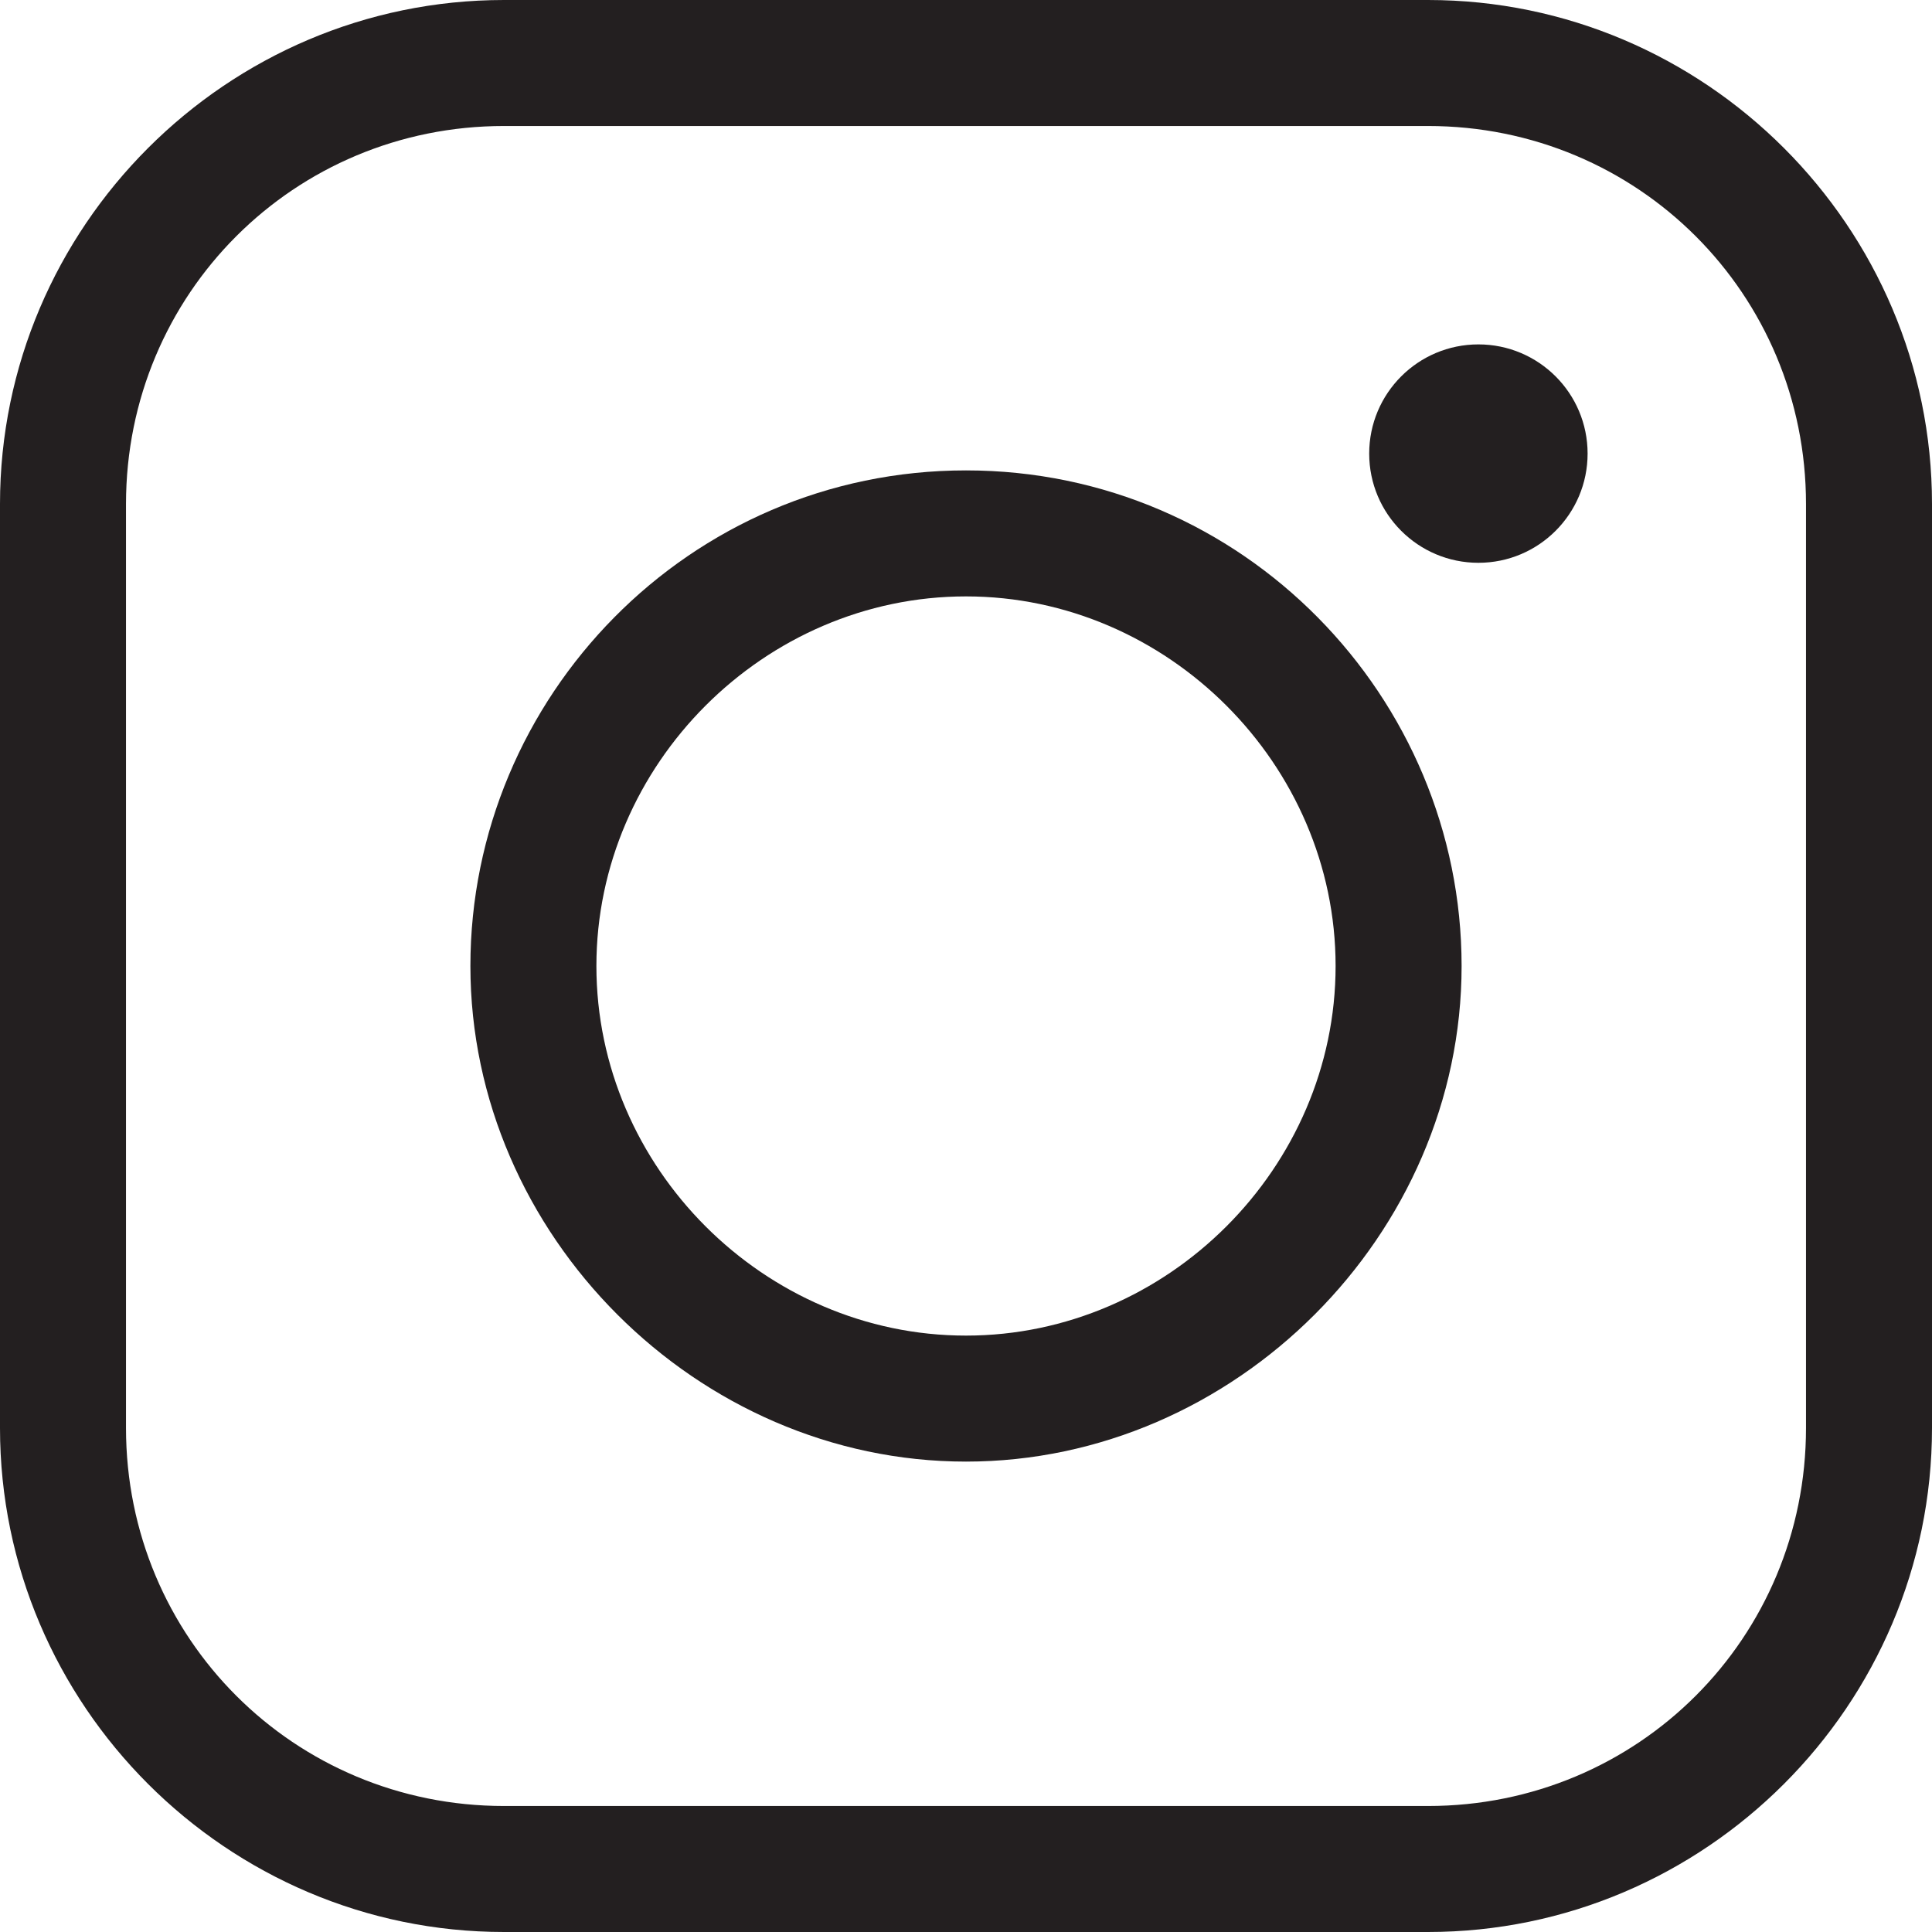
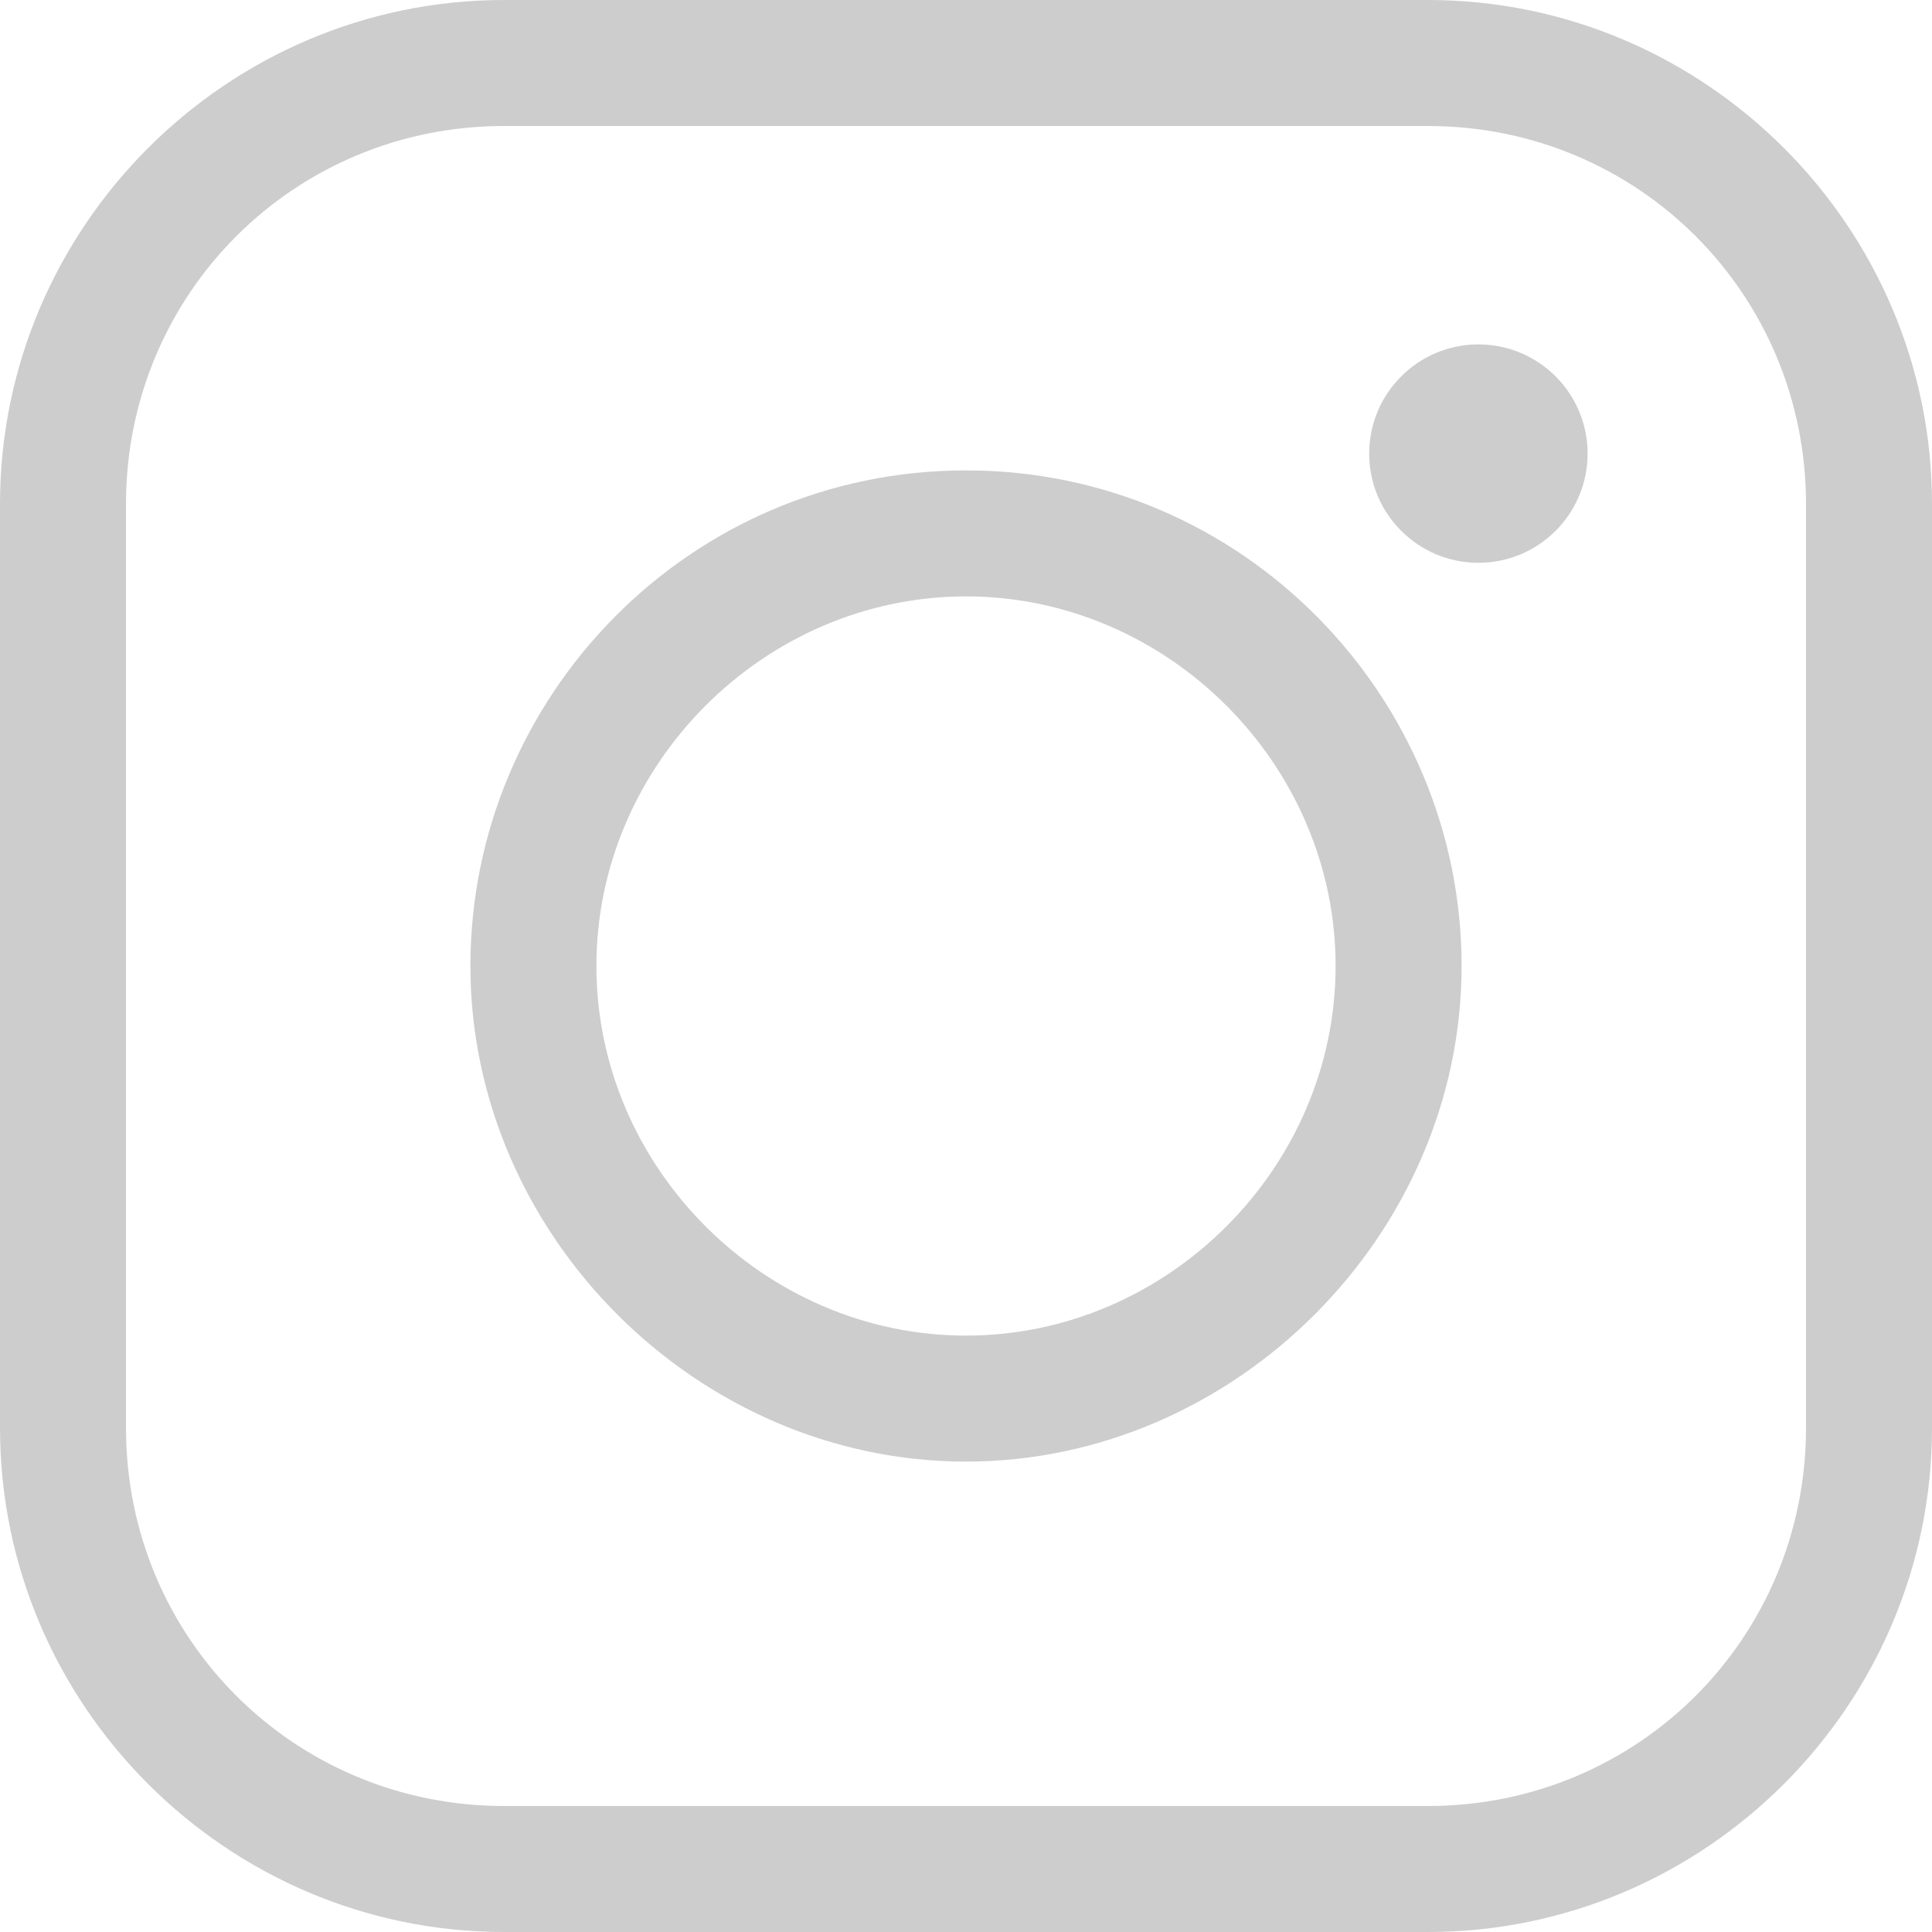
<svg xmlns="http://www.w3.org/2000/svg" version="1.1" id="Layer_1" x="0px" y="0px" viewBox="0 0 23 23" style="enable-background:new 0 0 23 23;" xml:space="preserve">
  <style type="text/css">
- .st0{fill:#231F20;}
+ .st0{fill:#cdcdcd;}
</style>
  <path class="st0" d="M17,1.5c2.5,0,4.5,2,4.5,4.5v11c0,2.5-2,4.5-4.5,4.5H6c-2.5,0-4.5-2-4.5-4.5V6c0-2.5,2-4.5,4.5-4.5L17,1.5   M17,0H6C2.7,0,0,2.7,0,6v11c0,3.3,2.7,6,6,6h11c3.3,0,6-2.7,6-6V6C23,2.7,20.3,0,17,0L17,0z" />
  <path class="st0" d="M11.5,7.1c2.4,0,4.4,2,4.4,4.4c0,2.4-2,4.4-4.4,4.4c-2.4,0-4.4-2-4.4-4.4C7.1,9.1,9.1,7.1,11.5,7.1 M11.5,5.6 c-3.3,0-5.9,2.7-5.9,5.9s2.7,5.9,5.9,5.9s5.9-2.7,5.9-5.9S14.8,5.6,11.5,5.6L11.5,5.6z" />
  <circle class="st0" cx="17.6" cy="5.4" r="1.3" />
</svg>
